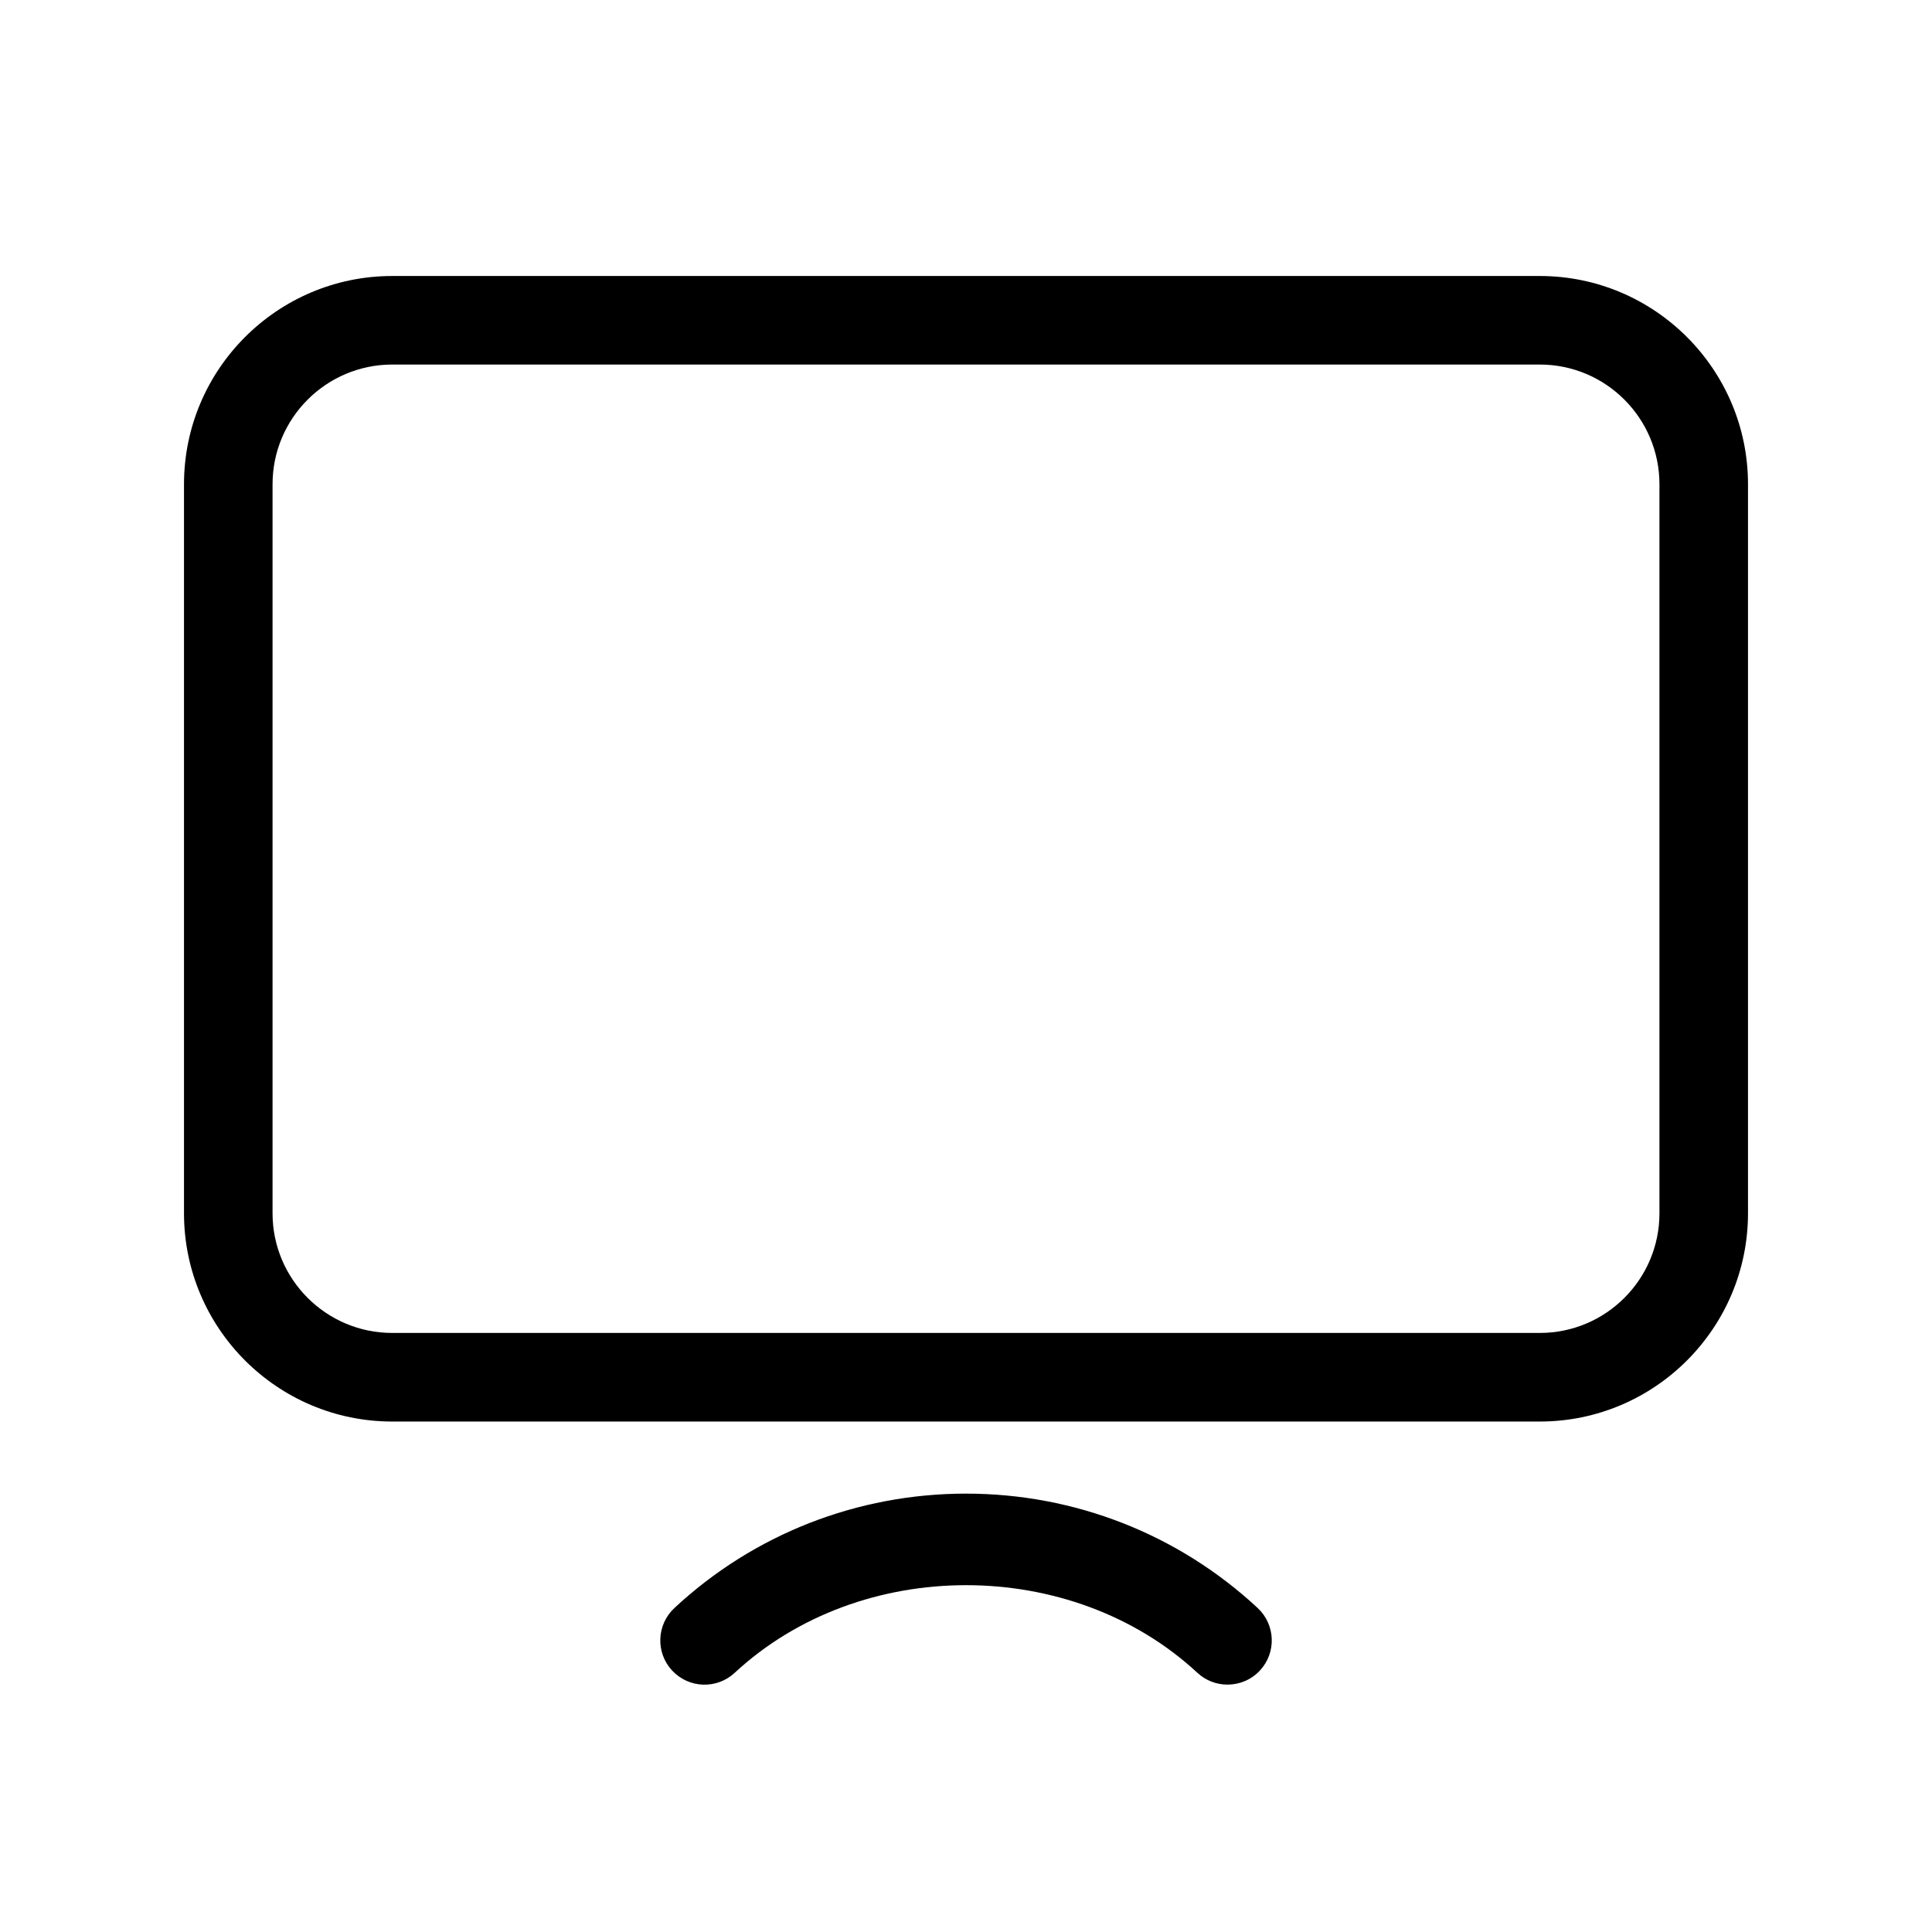
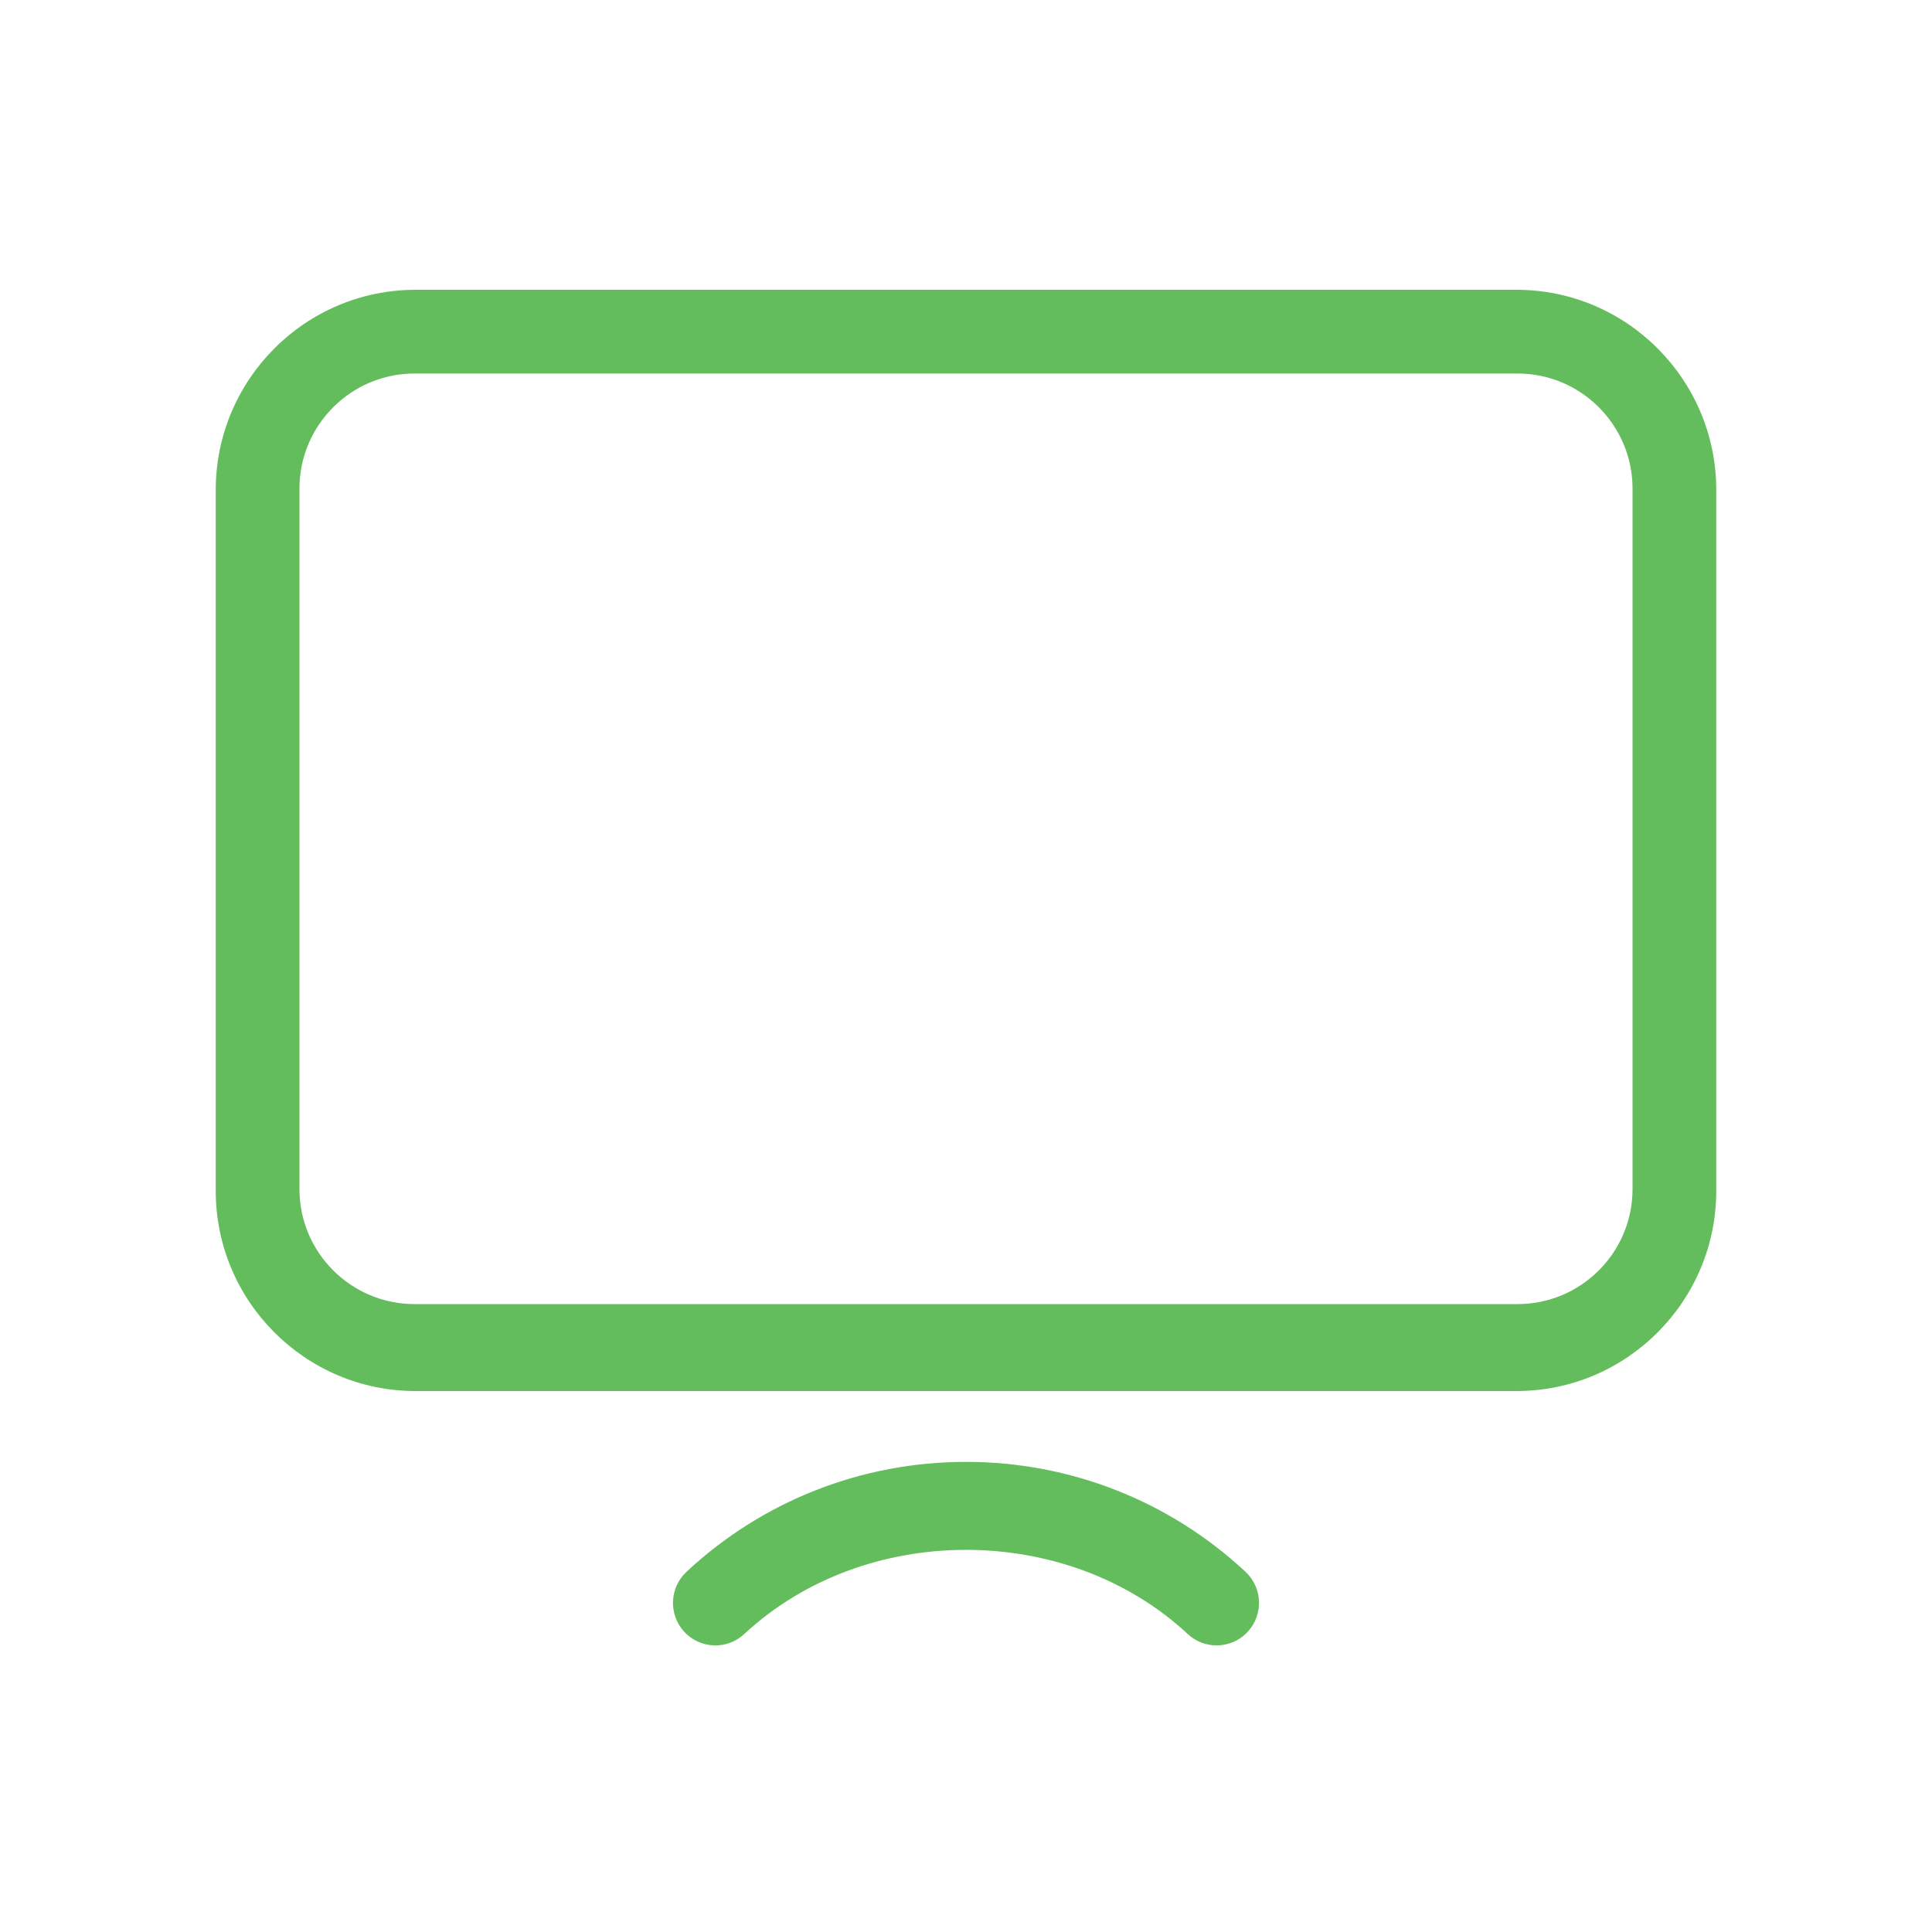
- <svg xmlns="http://www.w3.org/2000/svg" width="42px" height="42px" viewBox="0 0 42 42" version="1.1">
-   <g id="TV" stroke="none" stroke-width="1" fill="none" fill-rule="evenodd">
-     <path d="M27.34,34.956 C27.729,35.319 27.752,35.926 27.389,36.316 C27.2,36.52 26.942,36.622 26.685,36.622 C26.45,36.622 26.215,36.537 26.031,36.366 C23.295,33.825 18.707,33.825 15.971,36.366 C15.582,36.727 14.975,36.706 14.611,36.316 C14.25,35.926 14.272,35.319 14.662,34.956 C16.386,33.352 18.638,32.47 21,32.47 C23.364,32.47 25.614,33.352 27.34,34.956 L27.34,34.956 Z M36.075,26.376 C36.075,27.811 34.91,28.977 33.474,28.977 L8.527,28.977 C7.092,28.977 5.925,27.811 5.925,26.376 L5.925,10.527 C5.925,9.092 7.092,7.925 8.527,7.925 L33.474,7.925 C34.91,7.925 36.075,9.092 36.075,10.527 L36.075,26.376 Z M33.474,6 L8.527,6 C6.03,6 4,8.03 4,10.527 L4,26.376 C4,28.873 6.03,30.903 8.527,30.903 L33.474,30.903 C35.97,30.903 38,28.873 38,26.376 L38,10.527 C38,8.03 35.97,6 33.474,6 L33.474,6 Z" id="System" fill="#000000" />
+ <svg xmlns="http://www.w3.org/2000/svg" width="600px" height="600px" viewBox="0 0 600 600" version="1.1">
+   <g id="/drivers/tv/assets/icon" stroke="none" stroke-width="1" fill="none" fill-rule="evenodd">
+     <path d="M386.789,488.12 C392.125,493.095 392.432,501.438 387.47,506.787 C384.879,509.583 381.343,510.991 377.83,510.991 C374.603,510.991 371.397,509.825 368.872,507.469 C331.412,472.601 268.591,472.601 231.132,507.469 C225.818,512.422 217.496,512.136 212.512,506.787 C207.571,501.438 207.878,493.095 213.214,488.12 C236.819,466.107 267.647,454 299.991,454 C332.356,454 363.163,466.107 386.789,488.12 L386.789,488.12 Z M507,369.291 C507,388.995 490.991,405 471.281,405 L128.741,405 C109.031,405 93,388.995 93,369.291 L93,151.731 C93,132.027 109.031,116 128.741,116 L471.281,116 C490.991,116 507,132.027 507,151.731 L507,369.291 Z M470.969,90 L129.053,90 C94.828,90 67,117.883 67,152.176 L67,369.824 C67,404.117 94.828,432 129.053,432 L470.969,432 C505.172,432 533,404.117 533,369.824 L533,152.176 C533,117.883 505.172,90 470.969,90 L470.969,90 Z" id="System" fill="#63BD5C" />
  </g>
</svg>
